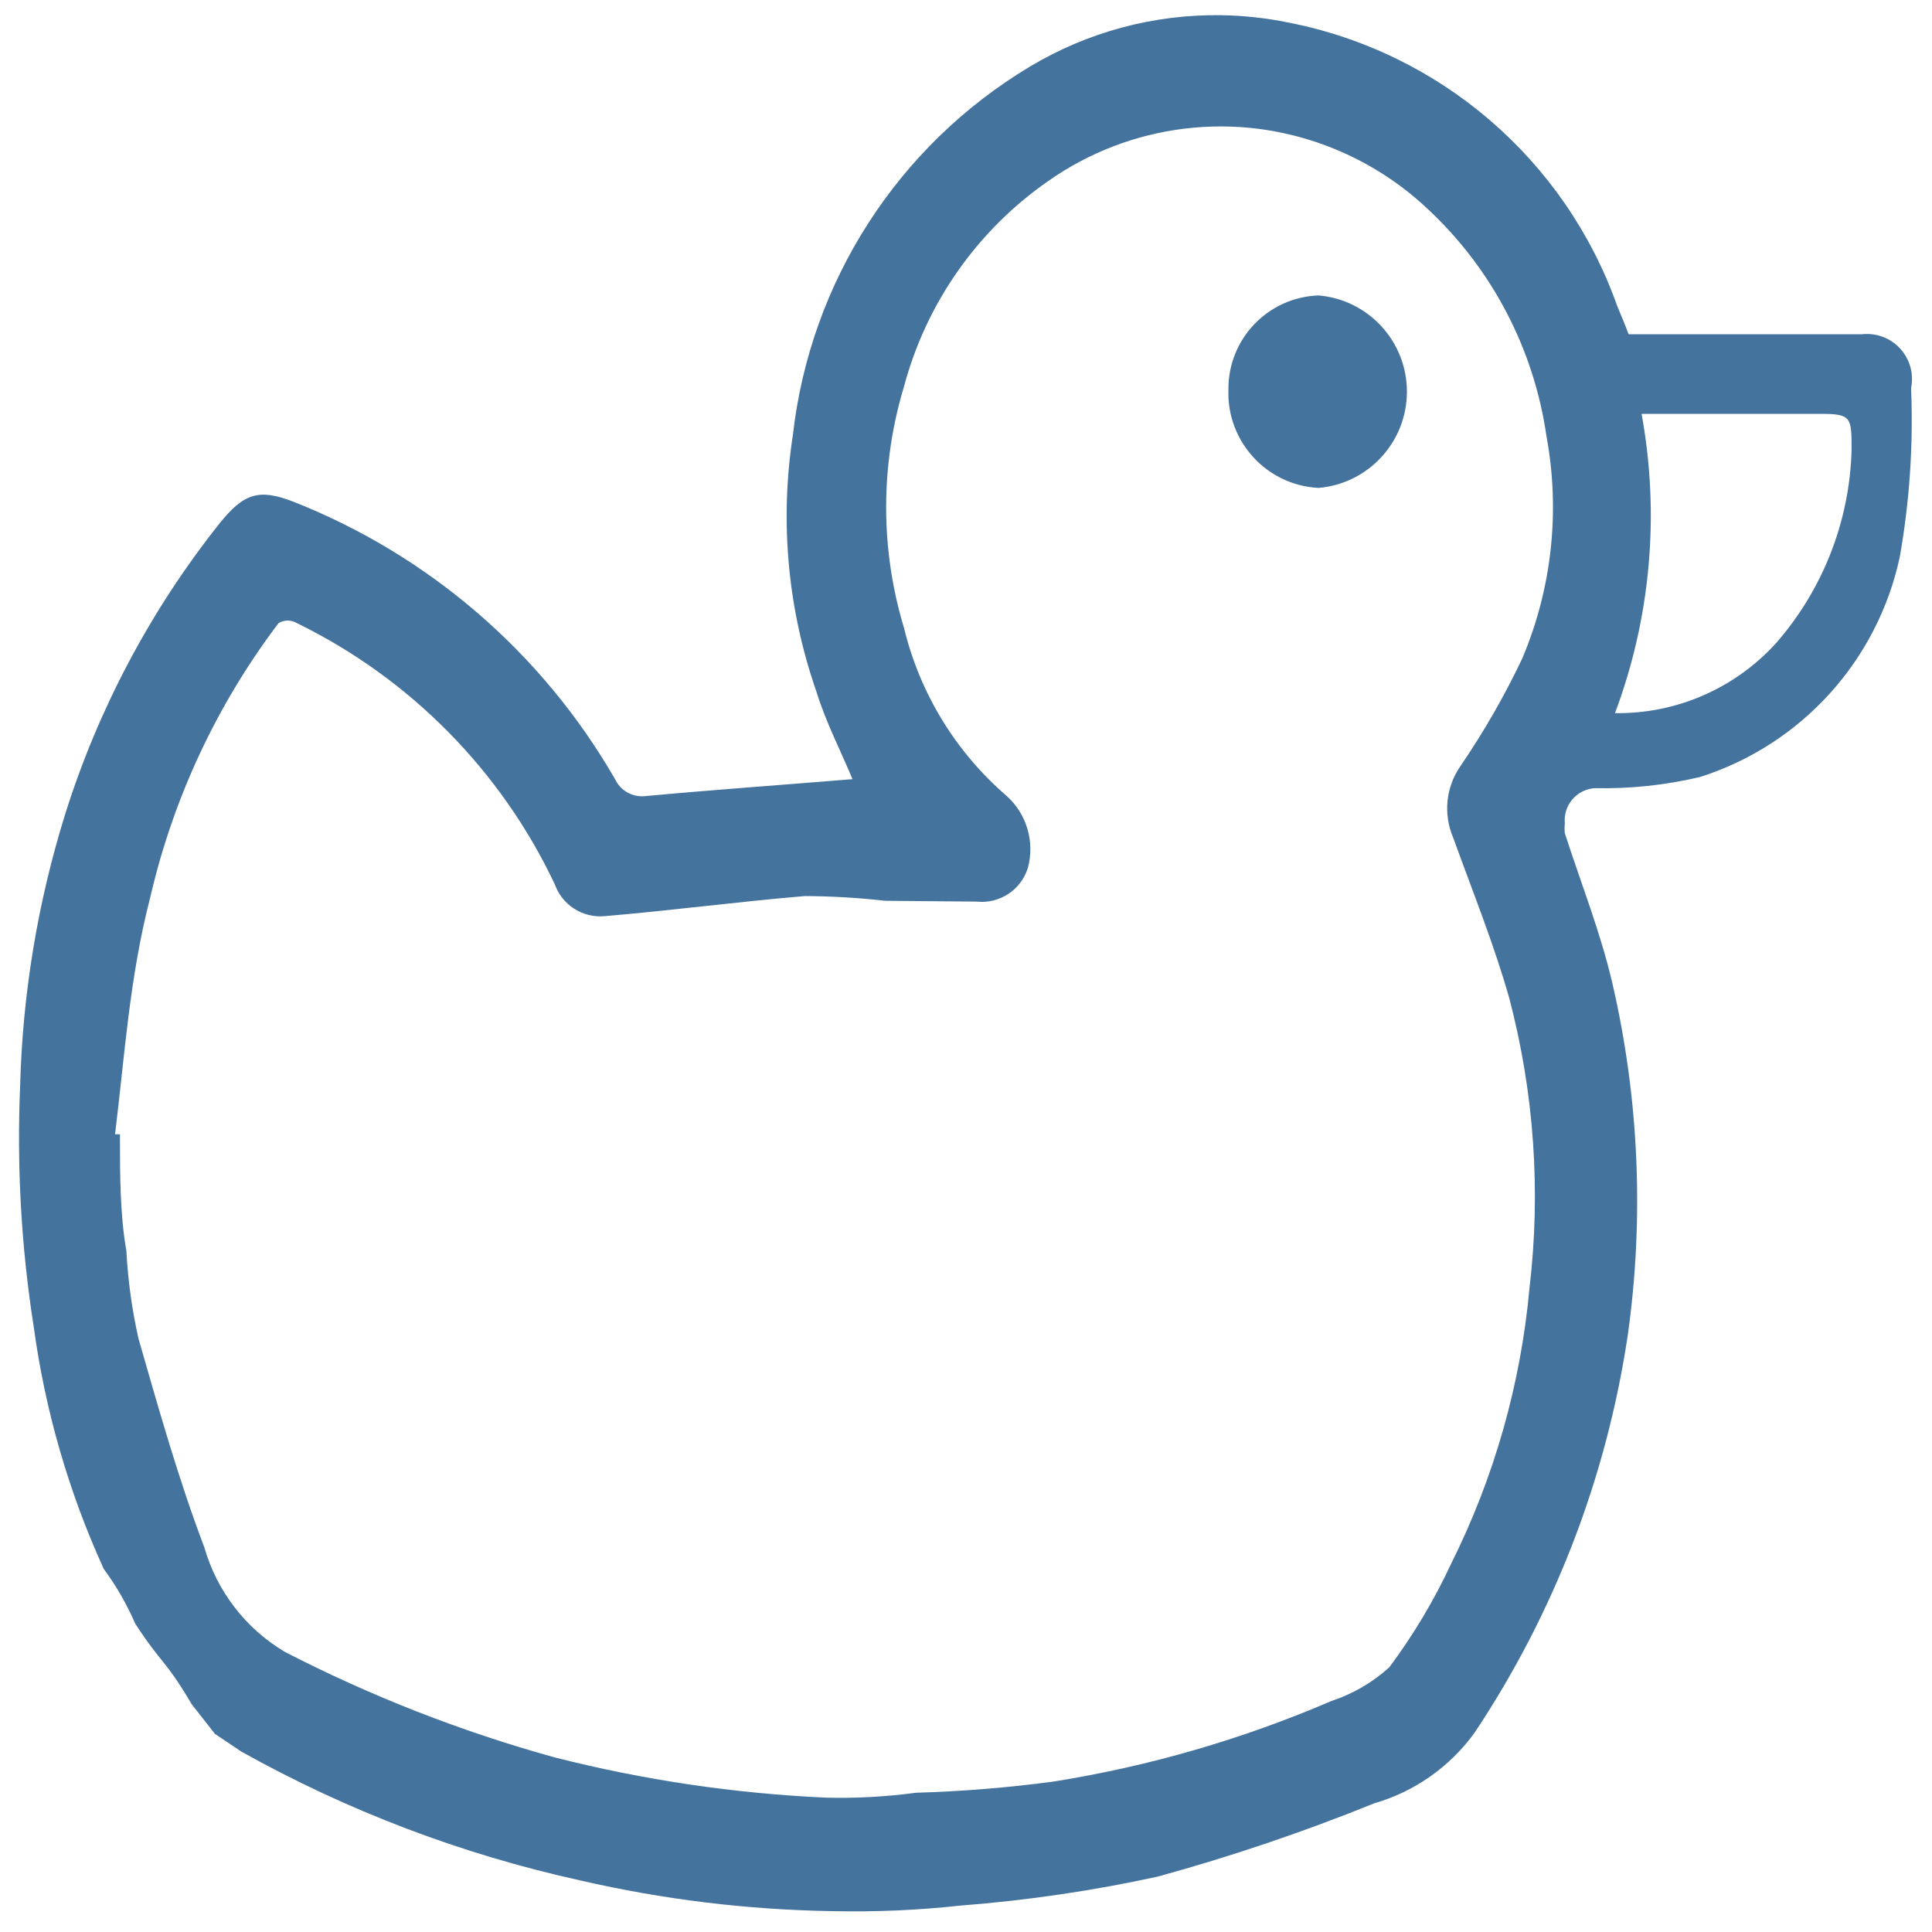
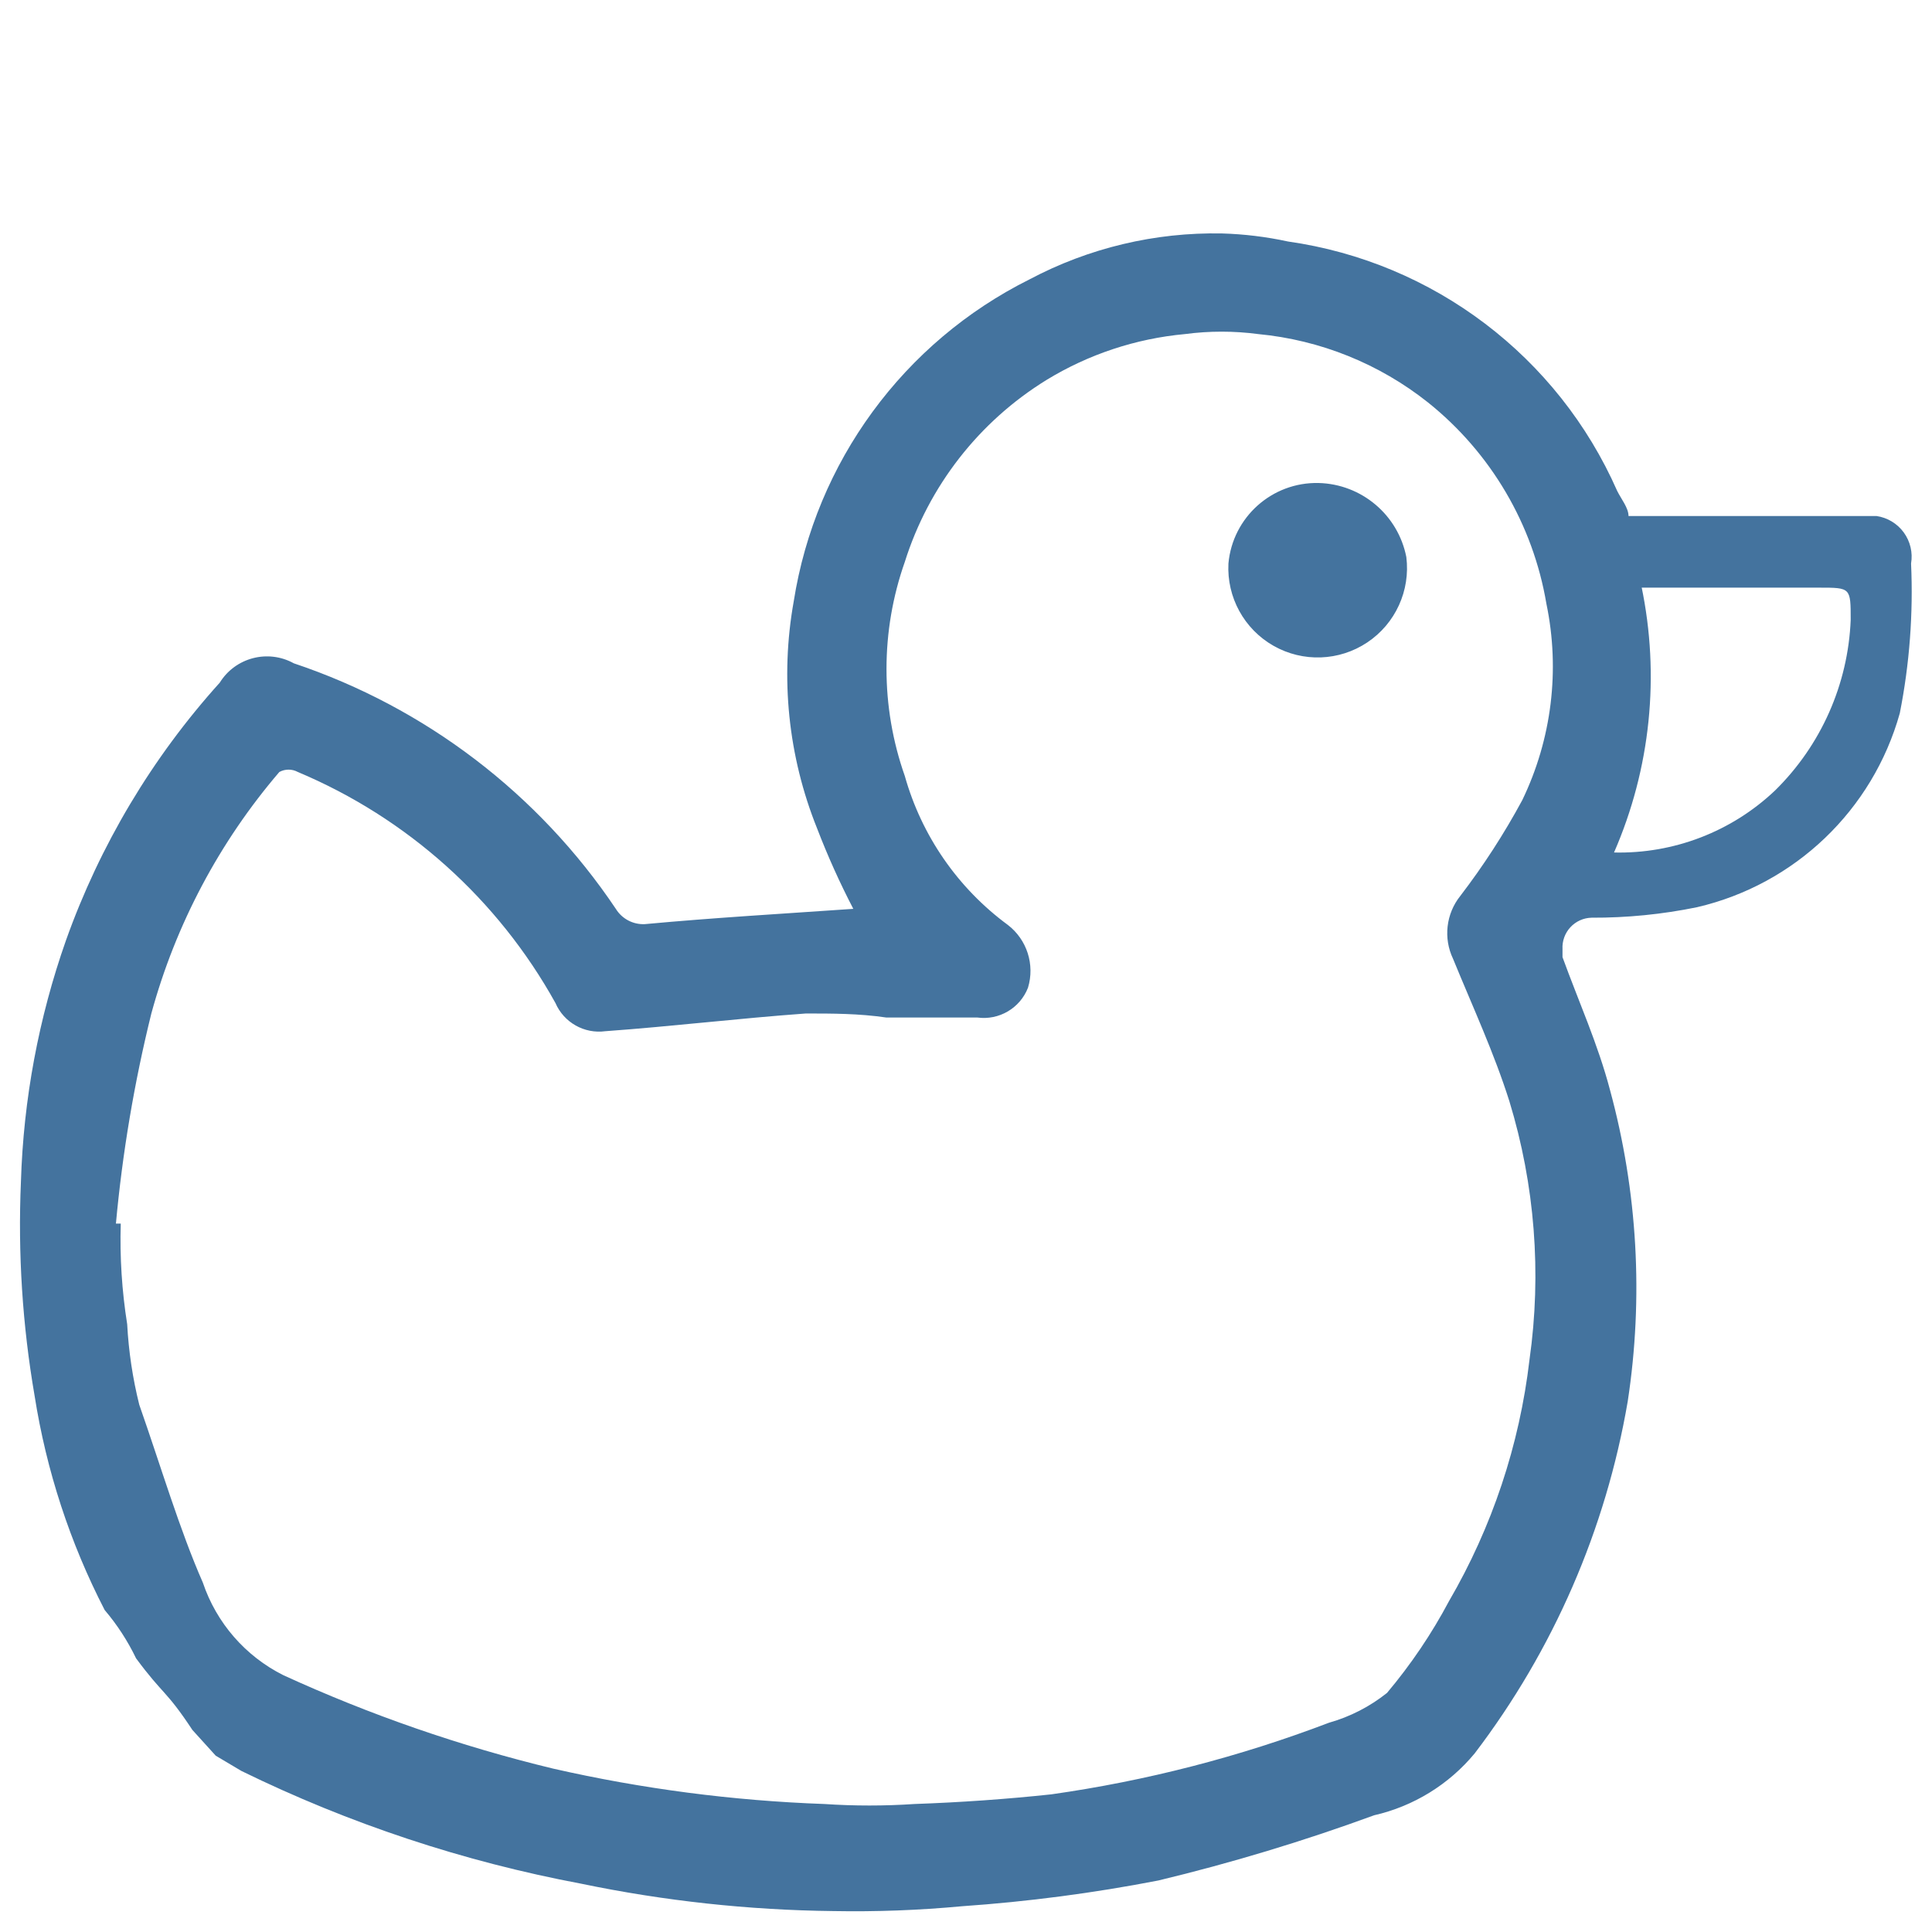
<svg xmlns="http://www.w3.org/2000/svg" id="Livello_1" data-name="Livello 1" viewBox="0 0 24 24" version="1.1" width="24" height="24">
-   <path id="Colore_riempimento_1" fill="#44739e" data-name="Colore riempimento 1" class="cls-1" d="m 15.174,0.189 a 4.49,4.49 0 0 0 -2.385,0.641 6.14,6.14 0 0 0 -2.939,4.57 6.61,6.61 0 0 0 0.291,3.189 c 0.12,0.39 0.309,0.75 0.449,1.09 C 9.73,9.75 8.86,9.811 8,9.891 a 0.37,0.37 0 0 1 -0.359,-0.211 8,8 0 0 0 -4,-3.449 C 3.221,6.07 3.031,6.12 2.721,6.51 A 11.21,11.21 0 0 0 0.811,10.109 12.46,12.46 0 0 0 0.25,13.49 a 15.17,15.17 0 0 0 0.17,3 10.74,10.74 0 0 0 0.869,3 3.46,3.46 0 0 1 0.391,0.68 c 0.34,0.52 0.371,0.44 0.701,1 L 2.67,21.539 3,21.76 a 15.44,15.44 0 0 0 4.211,1.6 15,15 0 0 0 3.129,0.381 12.24,12.24 0 0 0 1.6,-0.07 17.93,17.93 0 0 0 2.441,-0.359 24.32,24.32 0 0 0 2.689,-0.91 2.34,2.34 0 0 0 1.25,-0.881 12.14,12.14 0 0 0 1.9,-4.93 12,12 0 0 0 -0.191,-4.379 c -0.15,-0.64 -0.39,-1.241 -0.59,-1.861 a 0.5,0.5 0 0 1 0,-0.119 0.4,0.4 0 0 1 0.371,-0.441 5.21,5.21 0 0 0 1.309,-0.139 3.68,3.68 0 0 0 2.48,-2.73 9.72,9.72 0 0 0 0.141,-2.1 0.56,0.56 0 0 0 -0.609,-0.67 h -2.9 c -0.04,-0.11 -0.091,-0.23 -0.141,-0.35 A 5.44,5.44 0 0 0 16,0.279 4.49,4.49 0 0 0 15.174,0.189 Z M 14.715,1.598 a 3.72,3.72 0 0 1 0.916,0.002 3.77,3.77 0 0 1 2.109,1 4.79,4.79 0 0 1 1.471,2.82 4.83,4.83 0 0 1 -0.301,2.76 9.89,9.89 0 0 1 -0.77,1.34 0.92,0.92 0 0 0 -0.09,0.881 c 0.25,0.69 0.509,1.33 0.699,2 A 9.68,9.68 0 0 1 19,16 a 9.61,9.61 0 0 1 -0.971,3.42 7.33,7.33 0 0 1 -0.77,1.291 2,2 0 0 1 -0.721,0.42 14.54,14.54 0 0 1 -3.449,1 16.42,16.42 0 0 1 -1.709,0.139 7.07,7.07 0 0 1 -1.121,0.061 16.73,16.73 0 0 1 -3.369,-0.5 17.51,17.51 0 0 1 -3.352,-1.311 2.22,2.22 0 0 1 -1,-1.299 C 2.219,18.381 1.971,17.501 1.721,16.631 A 6.5,6.5 0 0 1 1.57,15.539 c -0.08,-0.45 -0.08,-0.959 -0.08,-1.449 h -0.061 c 0.12,-0.97 0.179,-1.949 0.439,-2.949 a 9,9 0 0 1 1.592,-3.4 0.22,0.22 0 0 1 0.229,0 6.89,6.89 0 0 1 3.201,3.24 0.6,0.6 0 0 0 0.619,0.4 c 0.83,-0.07 1.66,-0.18 2.49,-0.25 a 9.42,9.42 0 0 1 1,0.059 l 1.131,0.01 a 0.6,0.6 0 0 0 0.639,-0.42 0.89,0.89 0 0 0 -0.26,-0.889 4,4 0 0 1 -1.279,-2.09 5.18,5.18 0 0 1 0,-3 A 4.53,4.53 0 0 1 13.02,2.25 3.72,3.72 0 0 1 14.715,1.598 Z m 1.666,2.072 a 1.16,1.16 0 0 0 -1.121,1.17 1.18,1.18 0 0 0 1.121,1.221 1.2,1.2 0 0 0 0,-2.391 z m 4.01,1.471 h 2.219 c 0.39,0 0.391,0.039 0.391,0.449 a 3.8,3.8 0 0 1 -0.939,2.4 2.65,2.65 0 0 1 -2,0.869 7,7 0 0 0 0.33,-3.719 z" />
+   <path id="Colore_riempimento_1" fill="#44739e" data-name="Colore riempimento 1" class="cls-1" d="m 15.18,2.9 a 4.9,4.9 0 0 0 -2.39,0.57 5.41,5.41 0 0 0 -2.93,4 5.13,5.13 0 0 0 0.29,2.82 9.73,9.73 0 0 0 0.45,1 C 9.74,11.35 8.87,11.4 8.01,11.48 a 0.4,0.4 0 0 1 -0.36,-0.19 7.8,7.8 0 0 0 -4,-3.05 0.69,0.69 0 0 0 -0.92,0.24 9.58,9.58 0 0 0 -1.91,3.2 9.94,9.94 0 0 0 -0.56,3 12.48,12.48 0 0 0 0.17,2.66 8.78,8.78 0 0 0 0.87,2.66 2.8,2.8 0 0 1 0.39,0.6 c 0.34,0.46 0.37,0.39 0.7,0.89 L 2.68,21.81 3,22 a 16.56,16.56 0 0 0 4.22,1.4 16.3,16.3 0 0 0 3.13,0.34 14.35,14.35 0 0 0 1.6,-0.06 20.11,20.11 0 0 0 2.44,-0.32 24.37,24.37 0 0 0 2.68,-0.81 2.28,2.28 0 0 0 1.25,-0.77 10,10 0 0 0 1.9,-4.37 A 9.36,9.36 0 0 0 20,13.54 c -0.15,-0.57 -0.39,-1.1 -0.59,-1.65 v -0.1 a 0.37,0.37 0 0 1 0.36,-0.39 v 0 A 6.4,6.4 0 0 0 21.08,11.27 3.42,3.42 0 0 0 23.6,8.86 7.78,7.78 0 0 0 23.74,7 0.51,0.51 0 0 0 23.31,6.41 H 20.23 C 20.23,6.31 20.14,6.2 20.09,6.1 A 5.28,5.28 0 0 0 16,3 4.47,4.47 0 0 0 15.18,2.9 Z m -0.46,1.25 a 3.47,3.47 0 0 1 0.91,0 4,4 0 0 1 2.11,0.85 4.07,4.07 0 0 1 1.47,2.5 3.82,3.82 0 0 1 -0.3,2.44 8.93,8.93 0 0 1 -0.77,1.19 0.74,0.74 0 0 0 -0.09,0.78 c 0.25,0.61 0.51,1.17 0.7,1.77 a 7.43,7.43 0 0 1 0.25,3.21 7.75,7.75 0 0 1 -1,3 6.52,6.52 0 0 1 -0.77,1.14 2.05,2.05 0 0 1 -0.72,0.37 16,16 0 0 1 -3.45,0.89 c -0.56,0.06 -1.13,0.1 -1.7,0.12 a 8.4,8.4 0 0 1 -1.12,0 18.08,18.08 0 0 1 -3.37,-0.44 18.43,18.43 0 0 1 -3.35,-1.16 2,2 0 0 1 -1,-1.15 C 2.23,19 2,18.22 1.73,17.45 A 5.29,5.29 0 0 1 1.58,16.45 6.67,6.67 0 0 1 1.5,15.2 H 1.44 a 17.57,17.57 0 0 1 0.44,-2.61 7.75,7.75 0 0 1 1.59,-3 0.24,0.24 0 0 1 0.23,0 6.57,6.57 0 0 1 3.2,2.87 0.59,0.59 0 0 0 0.62,0.35 c 0.83,-0.06 1.66,-0.16 2.49,-0.22 0.33,0 0.66,0 1,0.05 h 1.13 a 0.59,0.59 0 0 0 0.63,-0.37 0.72,0.72 0 0 0 -0.25,-0.78 3.46,3.46 0 0 1 -1.28,-1.85 4,4 0 0 1 0,-2.66 A 4.1,4.1 0 0 1 13,4.72 4,4 0 0 1 14.72,4.15 Z M 16.38,6 A 1.1,1.1 0 0 0 15.26,7 1.11,1.11 0 1 0 17.47,6.92 1.14,1.14 0 0 0 16.38,6 Z m 4,1.3 h 2.22 c 0.39,0 0.39,0 0.39,0.4 a 3.15,3.15 0 0 1 -0.94,2.12 2.81,2.81 0 0 1 -2,0.77 5.47,5.47 0 0 0 0.34,-3.31 z" />
</svg>
